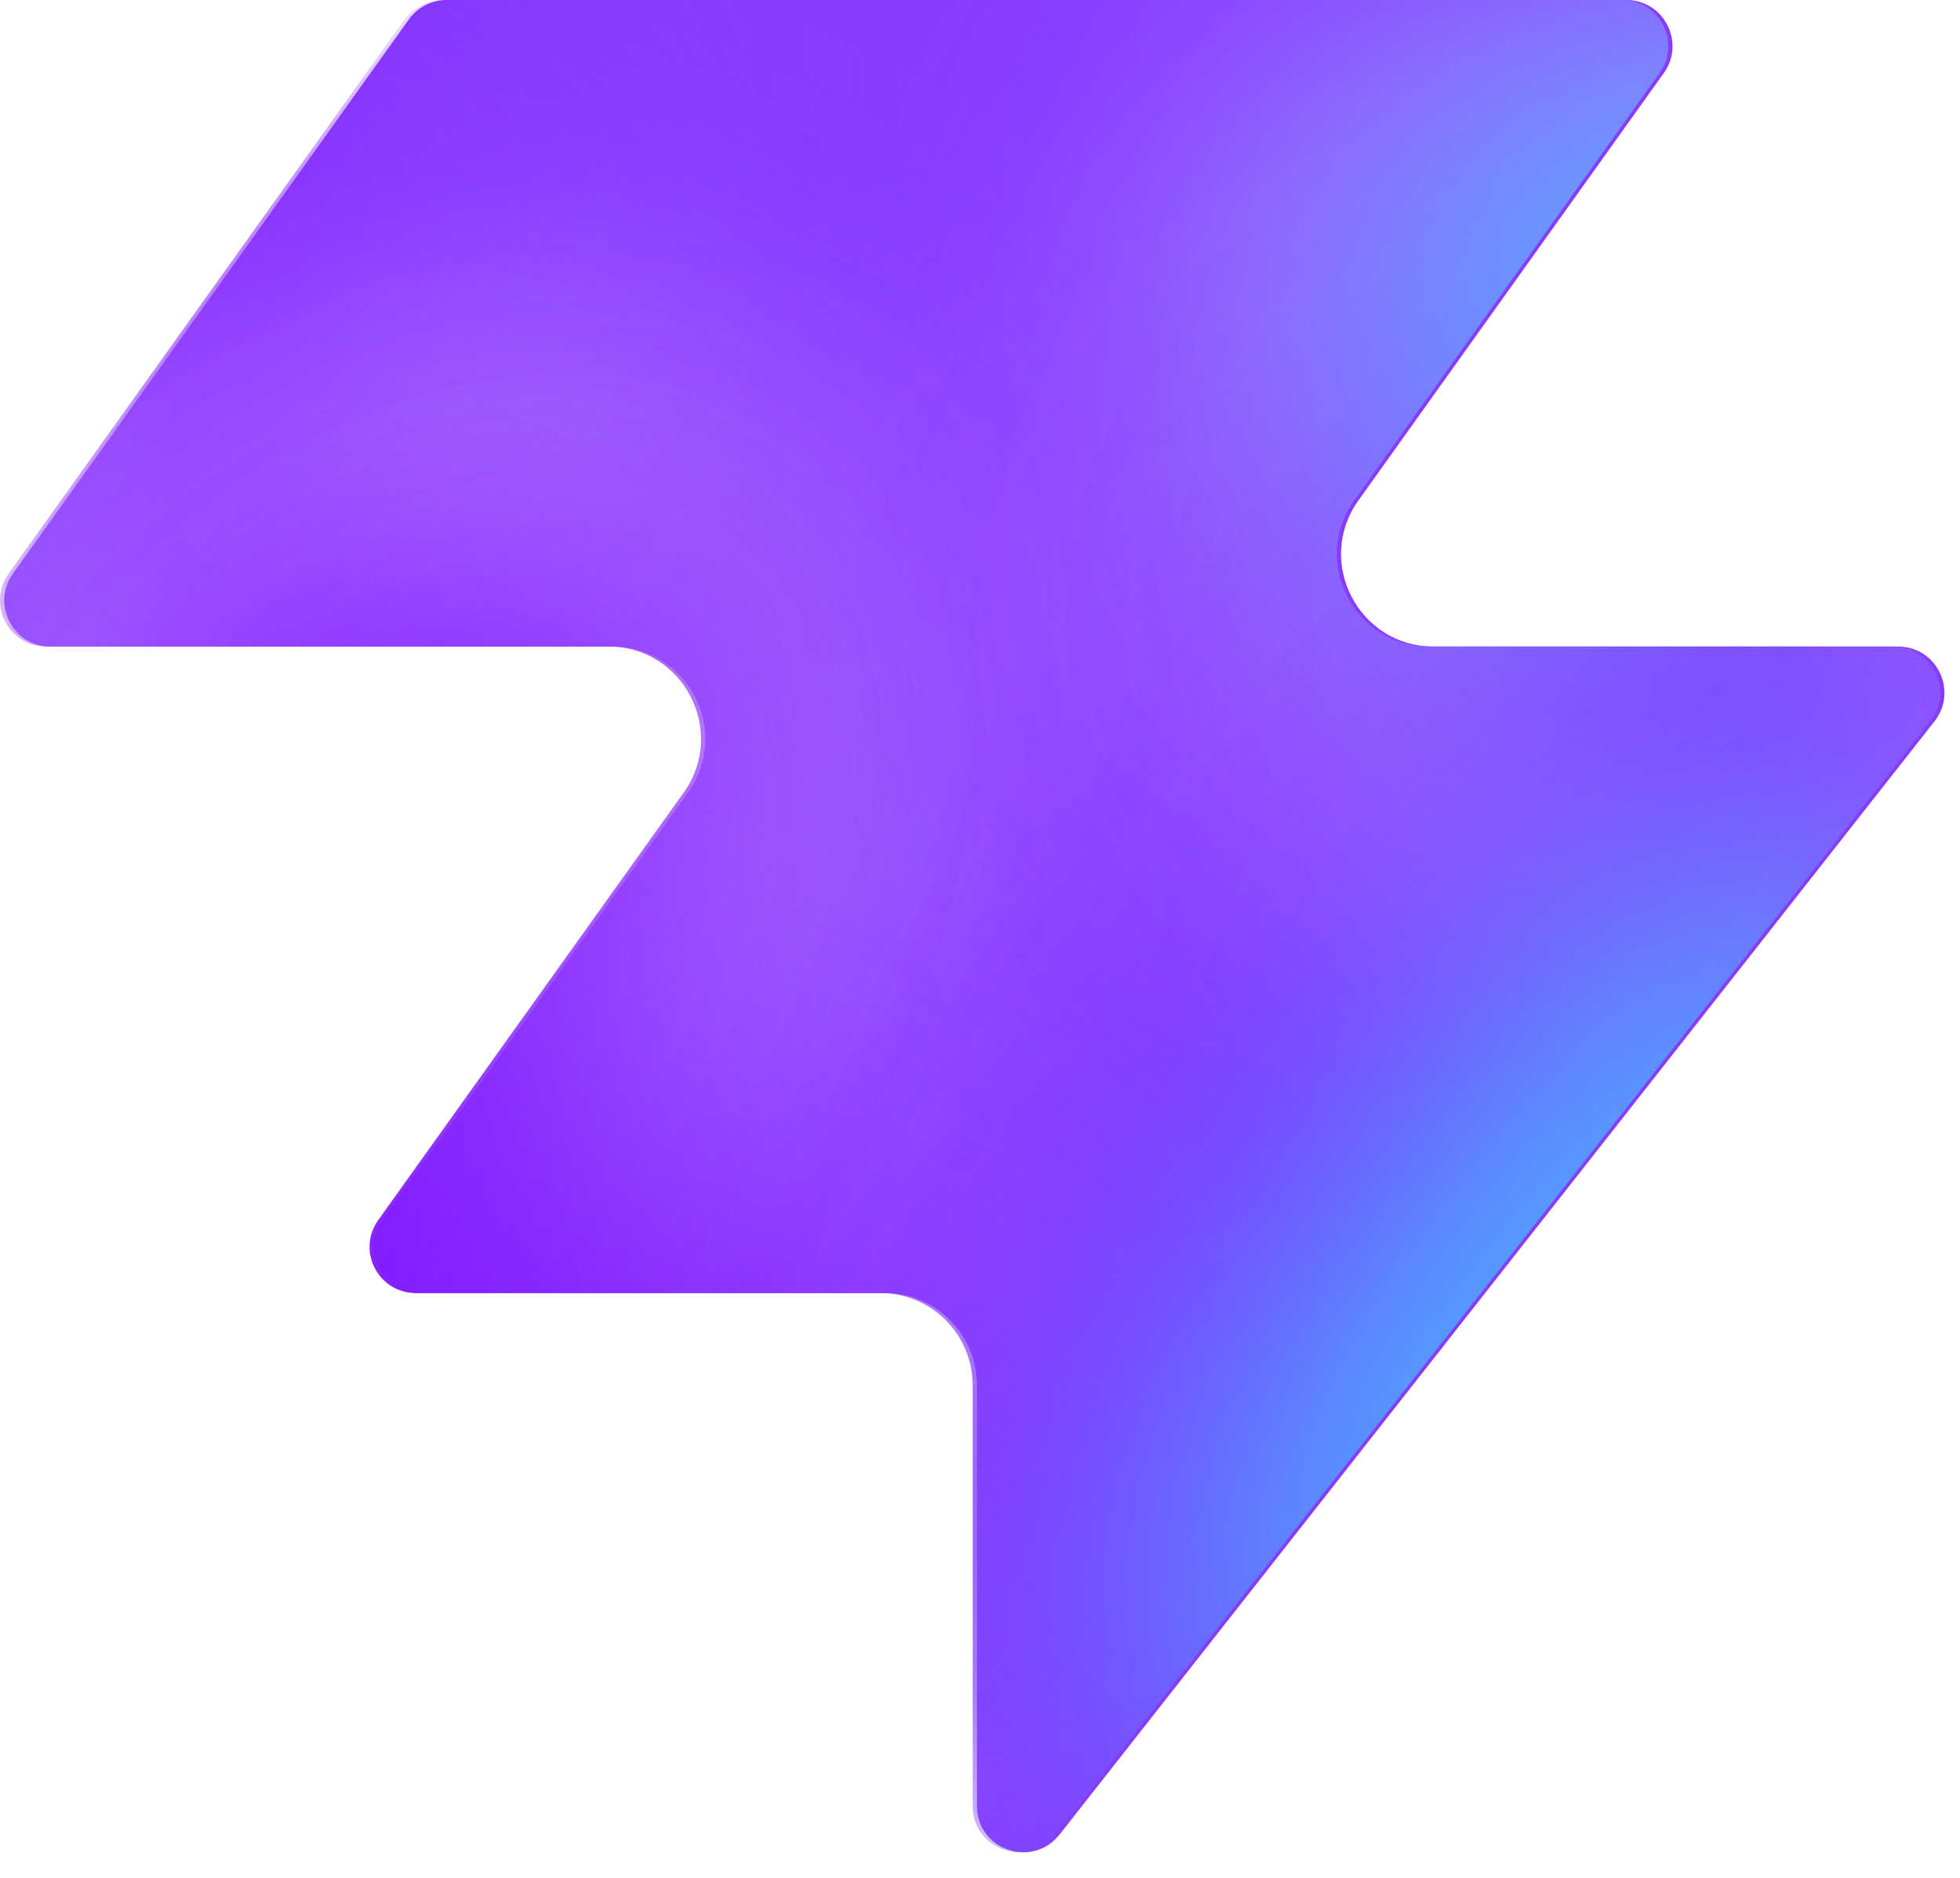
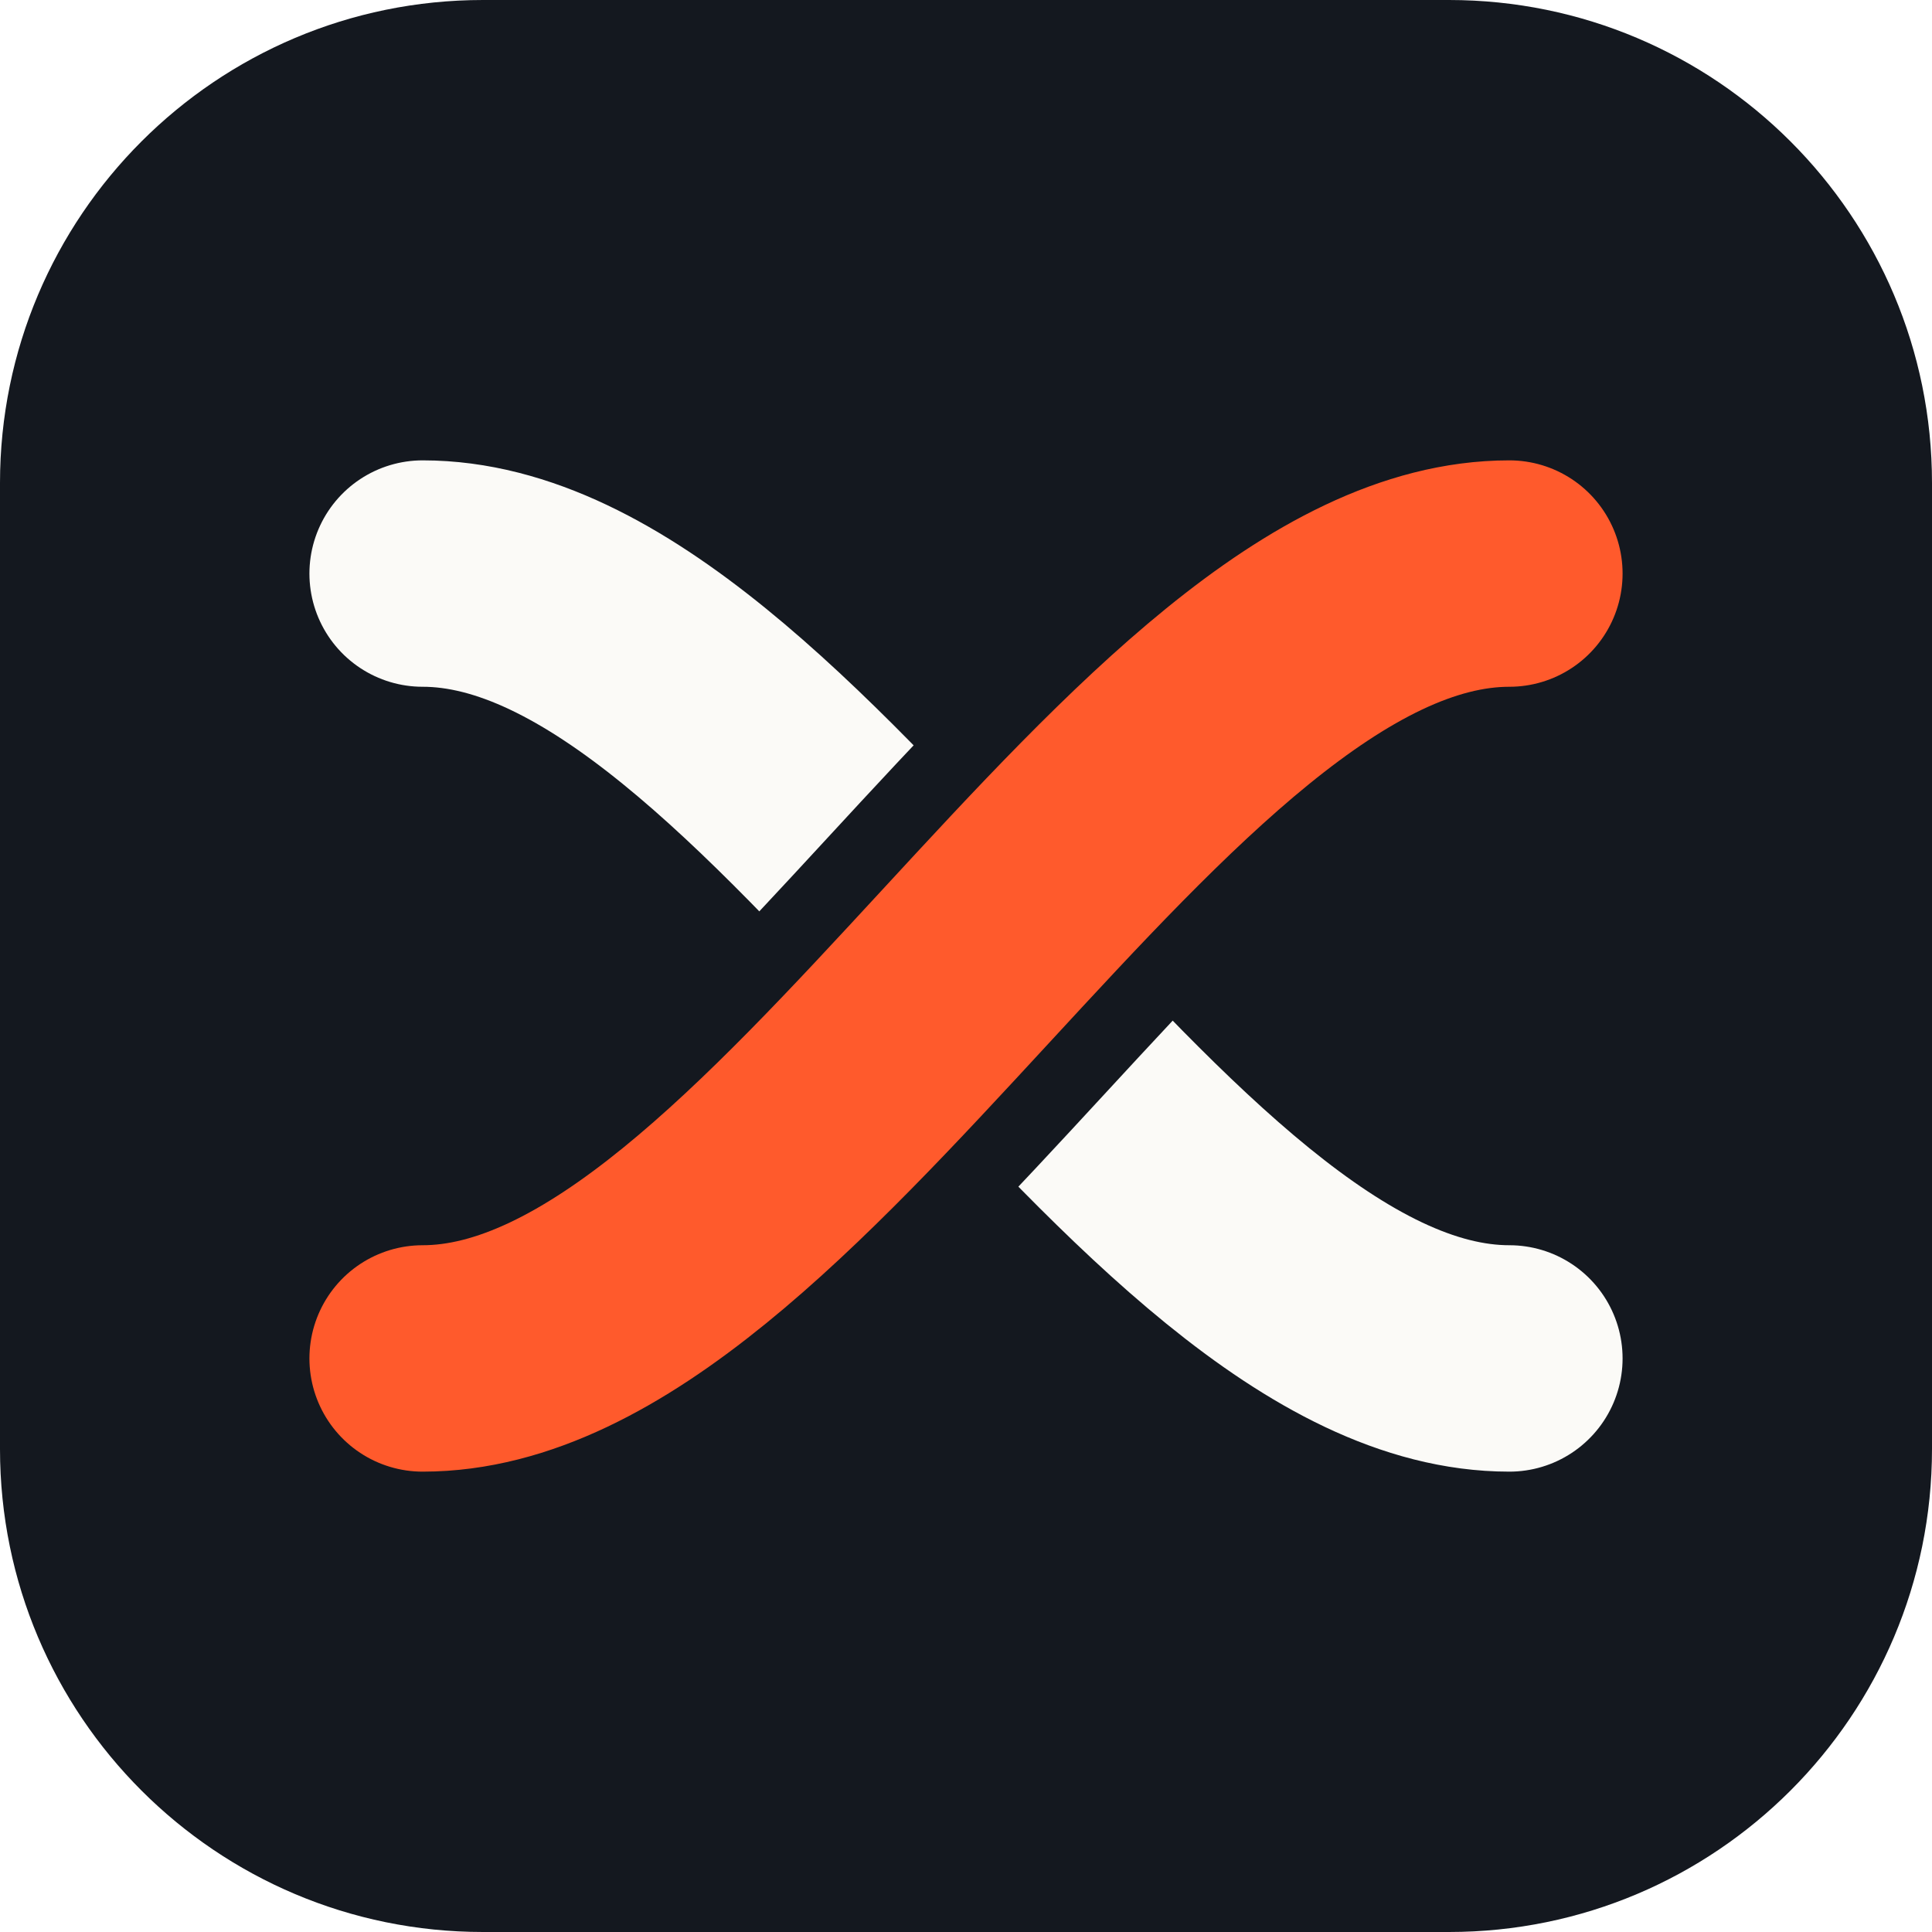
- <svg xmlns="http://www.w3.org/2000/svg" width="48" height="46" fill="none" viewBox="0 0 48 46">
-   <path fill="#863bff" d="M25.946 44.938c-.664.845-2.021.375-2.021-.698V33.937a2.26 2.26 0 0 0-2.262-2.262H10.287c-.92 0-1.456-1.04-.92-1.788l7.48-10.471c1.07-1.497 0-3.578-1.842-3.578H1.237c-.92 0-1.456-1.04-.92-1.788L10.013.474c.214-.297.556-.474.92-.474h28.894c.92 0 1.456 1.04.92 1.788l-7.48 10.471c-1.07 1.498 0 3.579 1.842 3.579h11.377c.943 0 1.473 1.088.89 1.83L25.947 44.94z" style="fill:#863bff;fill:color(display-p3 .525 .23 1);fill-opacity:1" />
-   <mask id="a" width="48" height="46" x="0" y="0" maskUnits="userSpaceOnUse" style="mask-type:alpha">
-     <path fill="#000" d="M25.842 44.938c-.664.844-2.021.375-2.021-.698V33.937a2.26 2.26 0 0 0-2.262-2.262H10.183c-.92 0-1.456-1.04-.92-1.788l7.48-10.471c1.07-1.498 0-3.579-1.842-3.579H1.133c-.92 0-1.456-1.04-.92-1.787L9.91.473c.214-.297.556-.474.92-.474h28.894c.92 0 1.456 1.04.92 1.788l-7.48 10.471c-1.07 1.498 0 3.578 1.842 3.578h11.377c.943 0 1.473 1.088.89 1.832L25.843 44.94z" style="fill:#000;fill-opacity:1" />
-   </mask>
-   <g mask="url(#a)">
-     <g filter="url(#b)">
-       <ellipse cx="5.508" cy="14.704" fill="#ede6ff" rx="5.508" ry="14.704" style="fill:#ede6ff;fill:color(display-p3 .927 .903 1);fill-opacity:1" transform="matrix(.00324 1 1 -.00324 -4.47 31.516)" />
-     </g>
-     <g filter="url(#c)">
-       <ellipse cx="10.399" cy="29.851" fill="#ede6ff" rx="10.399" ry="29.851" style="fill:#ede6ff;fill:color(display-p3 .927 .903 1);fill-opacity:1" transform="matrix(.00324 1 1 -.00324 -39.328 7.883)" />
-     </g>
-     <g filter="url(#d)">
-       <ellipse cx="5.508" cy="30.487" fill="#7e14ff" rx="5.508" ry="30.487" style="fill:#7e14ff;fill:color(display-p3 .492 .077 1);fill-opacity:1" transform="rotate(89.814 -25.913 -14.639)scale(1 -1)" />
-     </g>
-     <g filter="url(#e)">
-       <ellipse cx="5.508" cy="30.599" fill="#7e14ff" rx="5.508" ry="30.599" style="fill:#7e14ff;fill:color(display-p3 .492 .077 1);fill-opacity:1" transform="rotate(89.814 -32.644 -3.334)scale(1 -1)" />
-     </g>
-     <g filter="url(#f)">
-       <ellipse cx="5.508" cy="30.599" fill="#7e14ff" rx="5.508" ry="30.599" style="fill:#7e14ff;fill:color(display-p3 .492 .077 1);fill-opacity:1" transform="matrix(.00324 1 1 -.00324 -34.34 30.47)" />
-     </g>
-     <g filter="url(#g)">
-       <ellipse cx="14.072" cy="22.078" fill="#ede6ff" rx="14.072" ry="22.078" style="fill:#ede6ff;fill:color(display-p3 .927 .903 1);fill-opacity:1" transform="rotate(93.35 24.506 48.493)scale(-1 1)" />
-     </g>
-     <g filter="url(#h)">
-       <ellipse cx="3.47" cy="21.501" fill="#7e14ff" rx="3.47" ry="21.501" style="fill:#7e14ff;fill:color(display-p3 .492 .077 1);fill-opacity:1" transform="rotate(89.009 28.708 47.59)scale(-1 1)" />
-     </g>
-     <g filter="url(#i)">
-       <ellipse cx="3.47" cy="21.501" fill="#7e14ff" rx="3.47" ry="21.501" style="fill:#7e14ff;fill:color(display-p3 .492 .077 1);fill-opacity:1" transform="rotate(89.009 28.708 47.59)scale(-1 1)" />
-     </g>
-     <g filter="url(#j)">
-       <ellipse cx=".387" cy="8.972" fill="#7e14ff" rx="4.407" ry="29.108" style="fill:#7e14ff;fill:color(display-p3 .492 .077 1);fill-opacity:1" transform="rotate(39.51 .387 8.972)" />
-     </g>
-     <g filter="url(#k)">
-       <ellipse cx="47.523" cy="-6.092" fill="#7e14ff" rx="4.407" ry="29.108" style="fill:#7e14ff;fill:color(display-p3 .492 .077 1);fill-opacity:1" transform="rotate(37.892 47.523 -6.092)" />
-     </g>
-     <g filter="url(#l)">
-       <ellipse cx="41.412" cy="6.333" fill="#47bfff" rx="5.971" ry="9.665" style="fill:#47bfff;fill:color(display-p3 .28 .748 1);fill-opacity:1" transform="rotate(37.892 41.412 6.333)" />
-     </g>
-     <g filter="url(#m)">
-       <ellipse cx="-1.879" cy="38.332" fill="#7e14ff" rx="4.407" ry="29.108" style="fill:#7e14ff;fill:color(display-p3 .492 .077 1);fill-opacity:1" transform="rotate(37.892 -1.88 38.332)" />
-     </g>
-     <g filter="url(#n)">
-       <ellipse cx="-1.879" cy="38.332" fill="#7e14ff" rx="4.407" ry="29.108" style="fill:#7e14ff;fill:color(display-p3 .492 .077 1);fill-opacity:1" transform="rotate(37.892 -1.88 38.332)" />
-     </g>
-     <g filter="url(#o)">
-       <ellipse cx="35.651" cy="29.907" fill="#7e14ff" rx="4.407" ry="29.108" style="fill:#7e14ff;fill:color(display-p3 .492 .077 1);fill-opacity:1" transform="rotate(37.892 35.651 29.907)" />
-     </g>
-     <g filter="url(#p)">
-       <ellipse cx="38.418" cy="32.4" fill="#47bfff" rx="5.971" ry="15.297" style="fill:#47bfff;fill:color(display-p3 .28 .748 1);fill-opacity:1" transform="rotate(37.892 38.418 32.4)" />
-     </g>
+ <svg xmlns="http://www.w3.org/2000/svg" viewBox="0 0 64 64" width="64" height="64">
+   <rect width="64" height="64" rx="16" fill="#14181F" />
+   <g fill="none" stroke-linecap="round" stroke-linejoin="round">
+     <path d="M14 19 C 26 19, 38 45, 50 45" stroke="#FBFAF7" stroke-width="7.5" />
+     <path d="M14 45 C 26 45, 38 19, 50 19" stroke="#14181F" stroke-width="12.5" />
+     <path d="M14 45 C 26 45, 38 19, 50 19" stroke="#FF5A2C" stroke-width="7.5" />
  </g>
-   <defs>
-     <filter id="b" width="60.045" height="41.654" x="-19.77" y="16.149" color-interpolation-filters="sRGB" filterUnits="userSpaceOnUse">
-       <feFlood flood-opacity="0" result="BackgroundImageFix" />
-       <feBlend in="SourceGraphic" in2="BackgroundImageFix" result="shape" />
-       <feGaussianBlur result="effect1_foregroundBlur_2002_17158" stdDeviation="7.659" />
-     </filter>
-     <filter id="c" width="90.34" height="51.437" x="-54.613" y="-7.533" color-interpolation-filters="sRGB" filterUnits="userSpaceOnUse">
-       <feFlood flood-opacity="0" result="BackgroundImageFix" />
-       <feBlend in="SourceGraphic" in2="BackgroundImageFix" result="shape" />
-       <feGaussianBlur result="effect1_foregroundBlur_2002_17158" stdDeviation="7.659" />
-     </filter>
-     <filter id="d" width="79.355" height="29.4" x="-49.64" y="2.03" color-interpolation-filters="sRGB" filterUnits="userSpaceOnUse">
-       <feFlood flood-opacity="0" result="BackgroundImageFix" />
-       <feBlend in="SourceGraphic" in2="BackgroundImageFix" result="shape" />
-       <feGaussianBlur result="effect1_foregroundBlur_2002_17158" stdDeviation="4.596" />
-     </filter>
-     <filter id="e" width="79.579" height="29.4" x="-45.045" y="20.029" color-interpolation-filters="sRGB" filterUnits="userSpaceOnUse">
-       <feFlood flood-opacity="0" result="BackgroundImageFix" />
-       <feBlend in="SourceGraphic" in2="BackgroundImageFix" result="shape" />
-       <feGaussianBlur result="effect1_foregroundBlur_2002_17158" stdDeviation="4.596" />
-     </filter>
-     <filter id="f" width="79.579" height="29.4" x="-43.513" y="21.178" color-interpolation-filters="sRGB" filterUnits="userSpaceOnUse">
-       <feFlood flood-opacity="0" result="BackgroundImageFix" />
-       <feBlend in="SourceGraphic" in2="BackgroundImageFix" result="shape" />
-       <feGaussianBlur result="effect1_foregroundBlur_2002_17158" stdDeviation="4.596" />
-     </filter>
-     <filter id="g" width="74.749" height="58.852" x="15.756" y="-17.901" color-interpolation-filters="sRGB" filterUnits="userSpaceOnUse">
-       <feFlood flood-opacity="0" result="BackgroundImageFix" />
-       <feBlend in="SourceGraphic" in2="BackgroundImageFix" result="shape" />
-       <feGaussianBlur result="effect1_foregroundBlur_2002_17158" stdDeviation="7.659" />
-     </filter>
-     <filter id="h" width="61.377" height="25.362" x="23.548" y="2.284" color-interpolation-filters="sRGB" filterUnits="userSpaceOnUse">
-       <feFlood flood-opacity="0" result="BackgroundImageFix" />
-       <feBlend in="SourceGraphic" in2="BackgroundImageFix" result="shape" />
-       <feGaussianBlur result="effect1_foregroundBlur_2002_17158" stdDeviation="4.596" />
-     </filter>
-     <filter id="i" width="61.377" height="25.362" x="23.548" y="2.284" color-interpolation-filters="sRGB" filterUnits="userSpaceOnUse">
-       <feFlood flood-opacity="0" result="BackgroundImageFix" />
-       <feBlend in="SourceGraphic" in2="BackgroundImageFix" result="shape" />
-       <feGaussianBlur result="effect1_foregroundBlur_2002_17158" stdDeviation="4.596" />
-     </filter>
-     <filter id="j" width="56.045" height="63.649" x="-27.636" y="-22.853" color-interpolation-filters="sRGB" filterUnits="userSpaceOnUse">
-       <feFlood flood-opacity="0" result="BackgroundImageFix" />
-       <feBlend in="SourceGraphic" in2="BackgroundImageFix" result="shape" />
-       <feGaussianBlur result="effect1_foregroundBlur_2002_17158" stdDeviation="4.596" />
-     </filter>
-     <filter id="k" width="54.814" height="64.646" x="20.116" y="-38.415" color-interpolation-filters="sRGB" filterUnits="userSpaceOnUse">
-       <feFlood flood-opacity="0" result="BackgroundImageFix" />
-       <feBlend in="SourceGraphic" in2="BackgroundImageFix" result="shape" />
-       <feGaussianBlur result="effect1_foregroundBlur_2002_17158" stdDeviation="4.596" />
-     </filter>
-     <filter id="l" width="33.541" height="35.313" x="24.641" y="-11.323" color-interpolation-filters="sRGB" filterUnits="userSpaceOnUse">
-       <feFlood flood-opacity="0" result="BackgroundImageFix" />
-       <feBlend in="SourceGraphic" in2="BackgroundImageFix" result="shape" />
-       <feGaussianBlur result="effect1_foregroundBlur_2002_17158" stdDeviation="4.596" />
-     </filter>
-     <filter id="m" width="54.814" height="64.646" x="-29.286" y="6.009" color-interpolation-filters="sRGB" filterUnits="userSpaceOnUse">
-       <feFlood flood-opacity="0" result="BackgroundImageFix" />
-       <feBlend in="SourceGraphic" in2="BackgroundImageFix" result="shape" />
-       <feGaussianBlur result="effect1_foregroundBlur_2002_17158" stdDeviation="4.596" />
-     </filter>
-     <filter id="n" width="54.814" height="64.646" x="-29.286" y="6.009" color-interpolation-filters="sRGB" filterUnits="userSpaceOnUse">
-       <feFlood flood-opacity="0" result="BackgroundImageFix" />
-       <feBlend in="SourceGraphic" in2="BackgroundImageFix" result="shape" />
-       <feGaussianBlur result="effect1_foregroundBlur_2002_17158" stdDeviation="4.596" />
-     </filter>
-     <filter id="o" width="54.814" height="64.646" x="8.244" y="-2.416" color-interpolation-filters="sRGB" filterUnits="userSpaceOnUse">
-       <feFlood flood-opacity="0" result="BackgroundImageFix" />
-       <feBlend in="SourceGraphic" in2="BackgroundImageFix" result="shape" />
-       <feGaussianBlur result="effect1_foregroundBlur_2002_17158" stdDeviation="4.596" />
-     </filter>
-     <filter id="p" width="39.409" height="43.623" x="18.713" y="10.588" color-interpolation-filters="sRGB" filterUnits="userSpaceOnUse">
-       <feFlood flood-opacity="0" result="BackgroundImageFix" />
-       <feBlend in="SourceGraphic" in2="BackgroundImageFix" result="shape" />
-       <feGaussianBlur result="effect1_foregroundBlur_2002_17158" stdDeviation="4.596" />
-     </filter>
-   </defs>
</svg>
